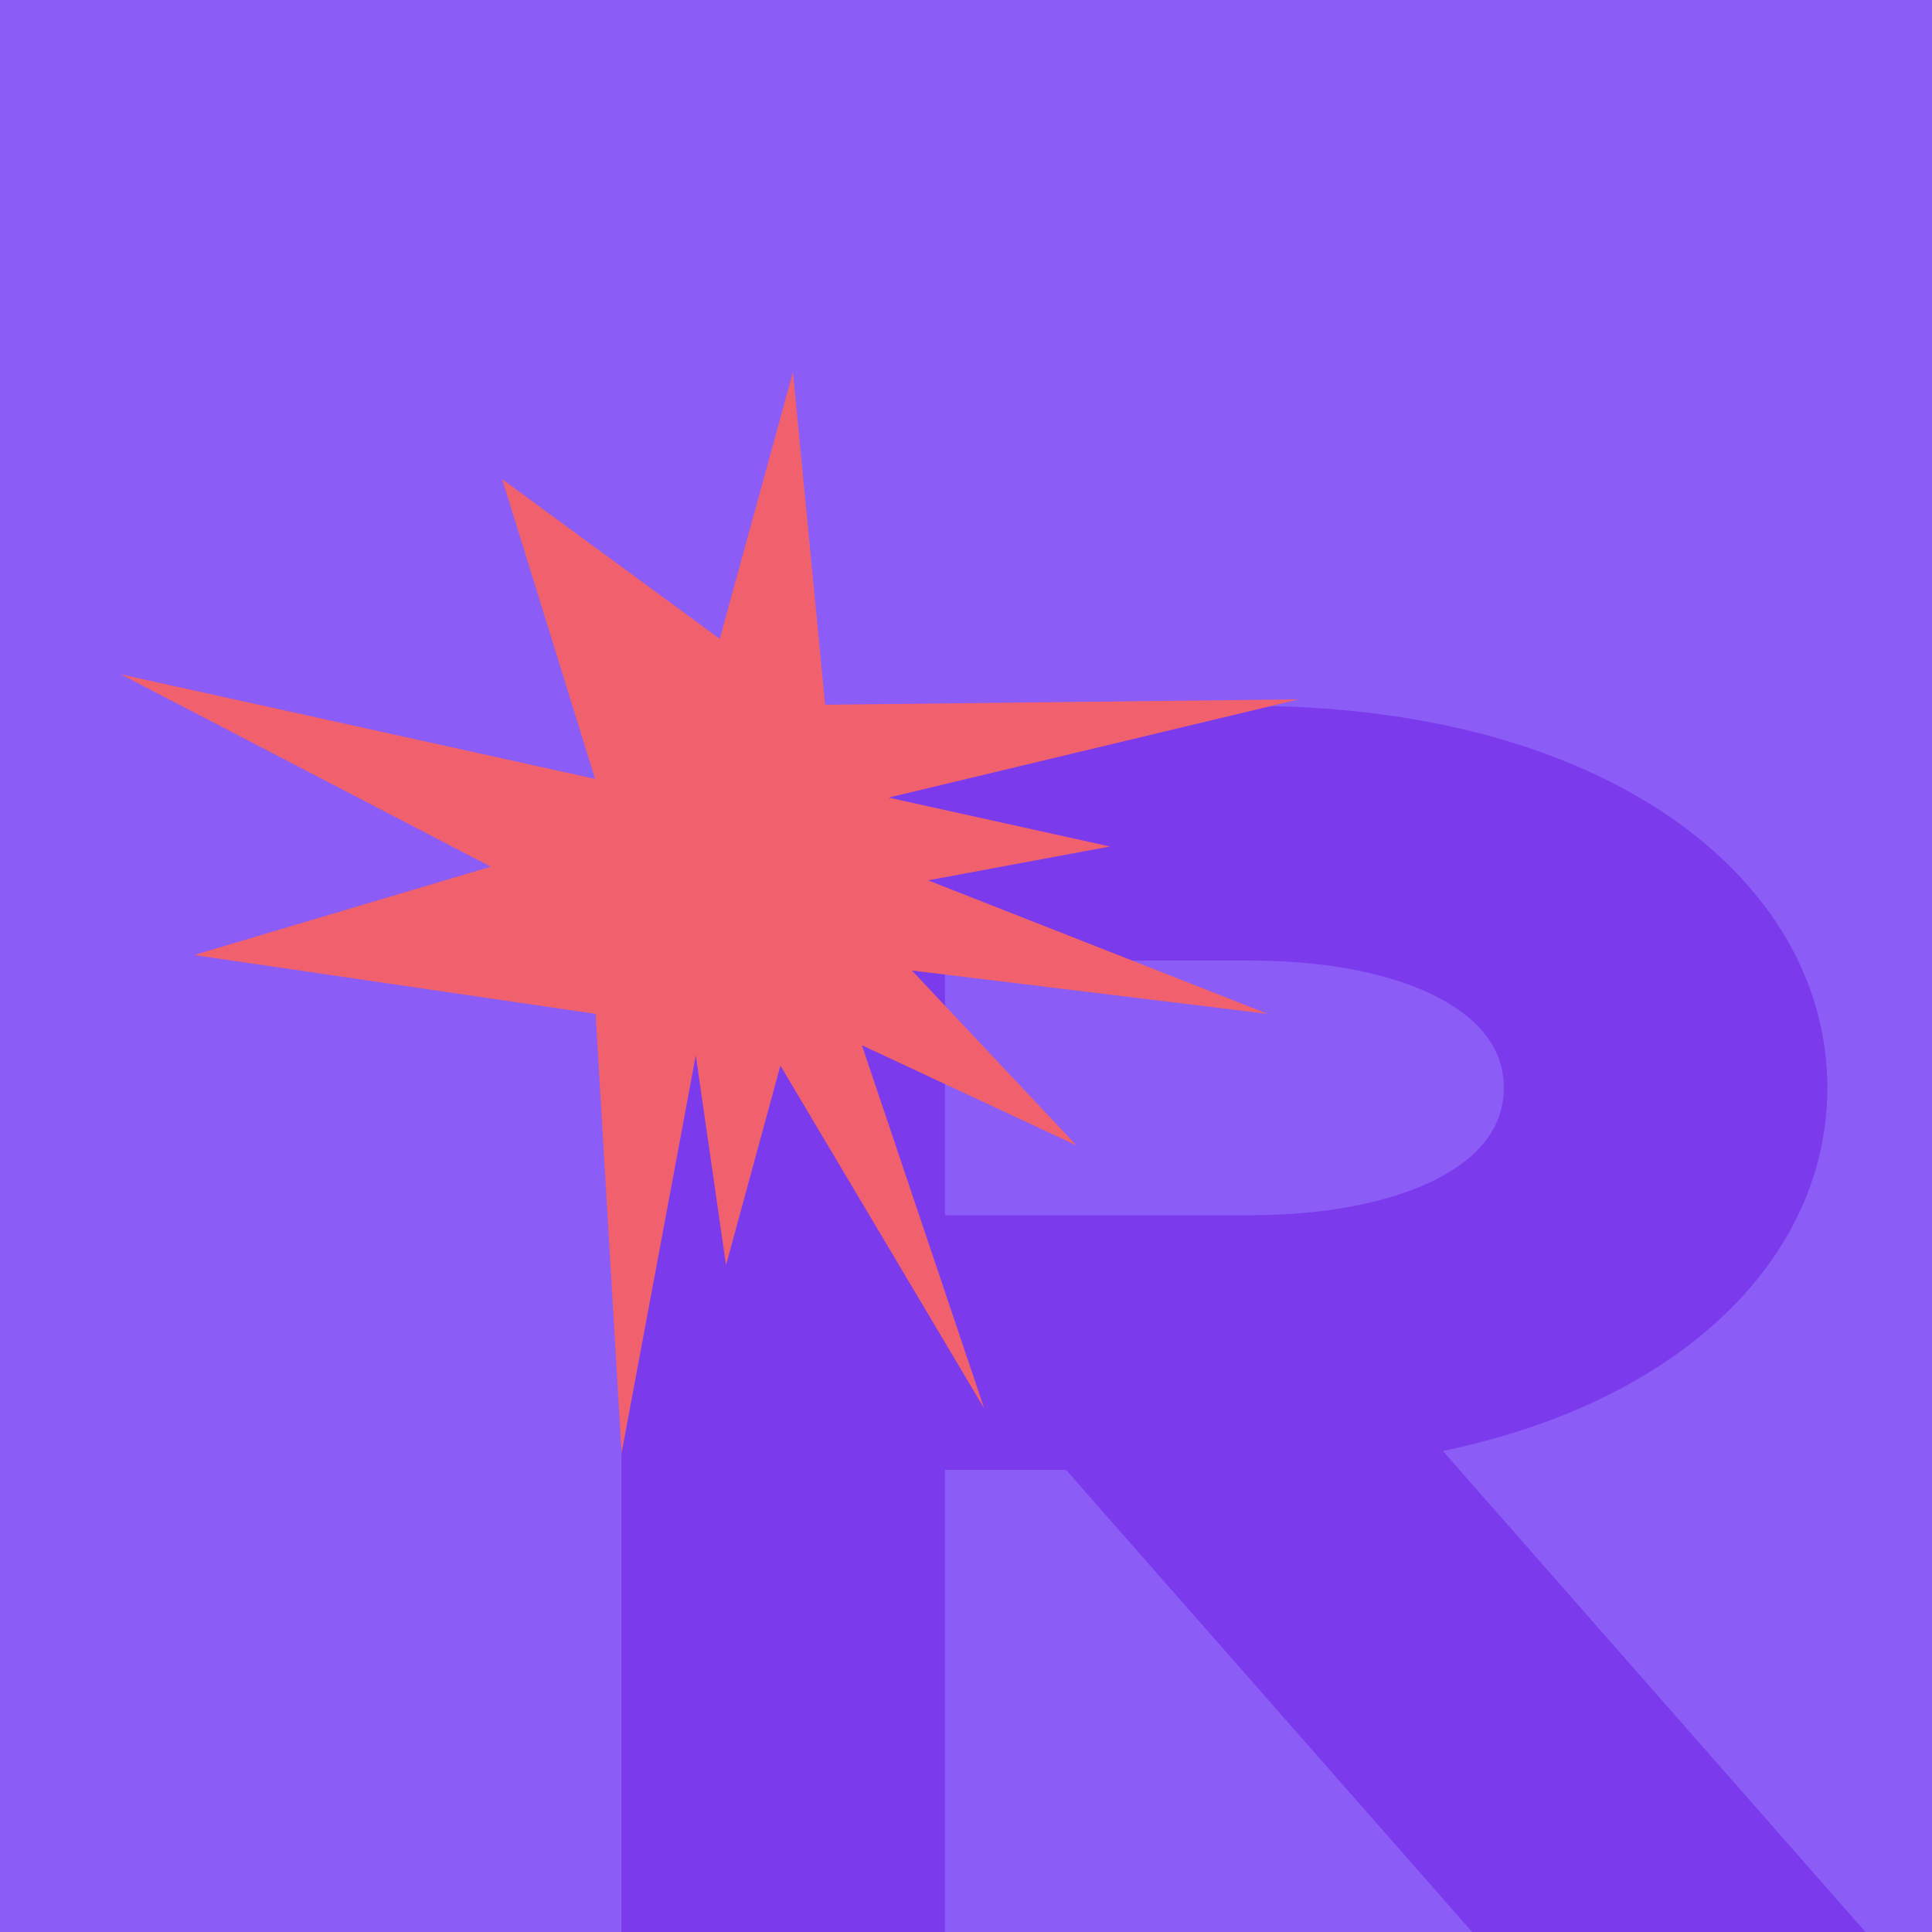
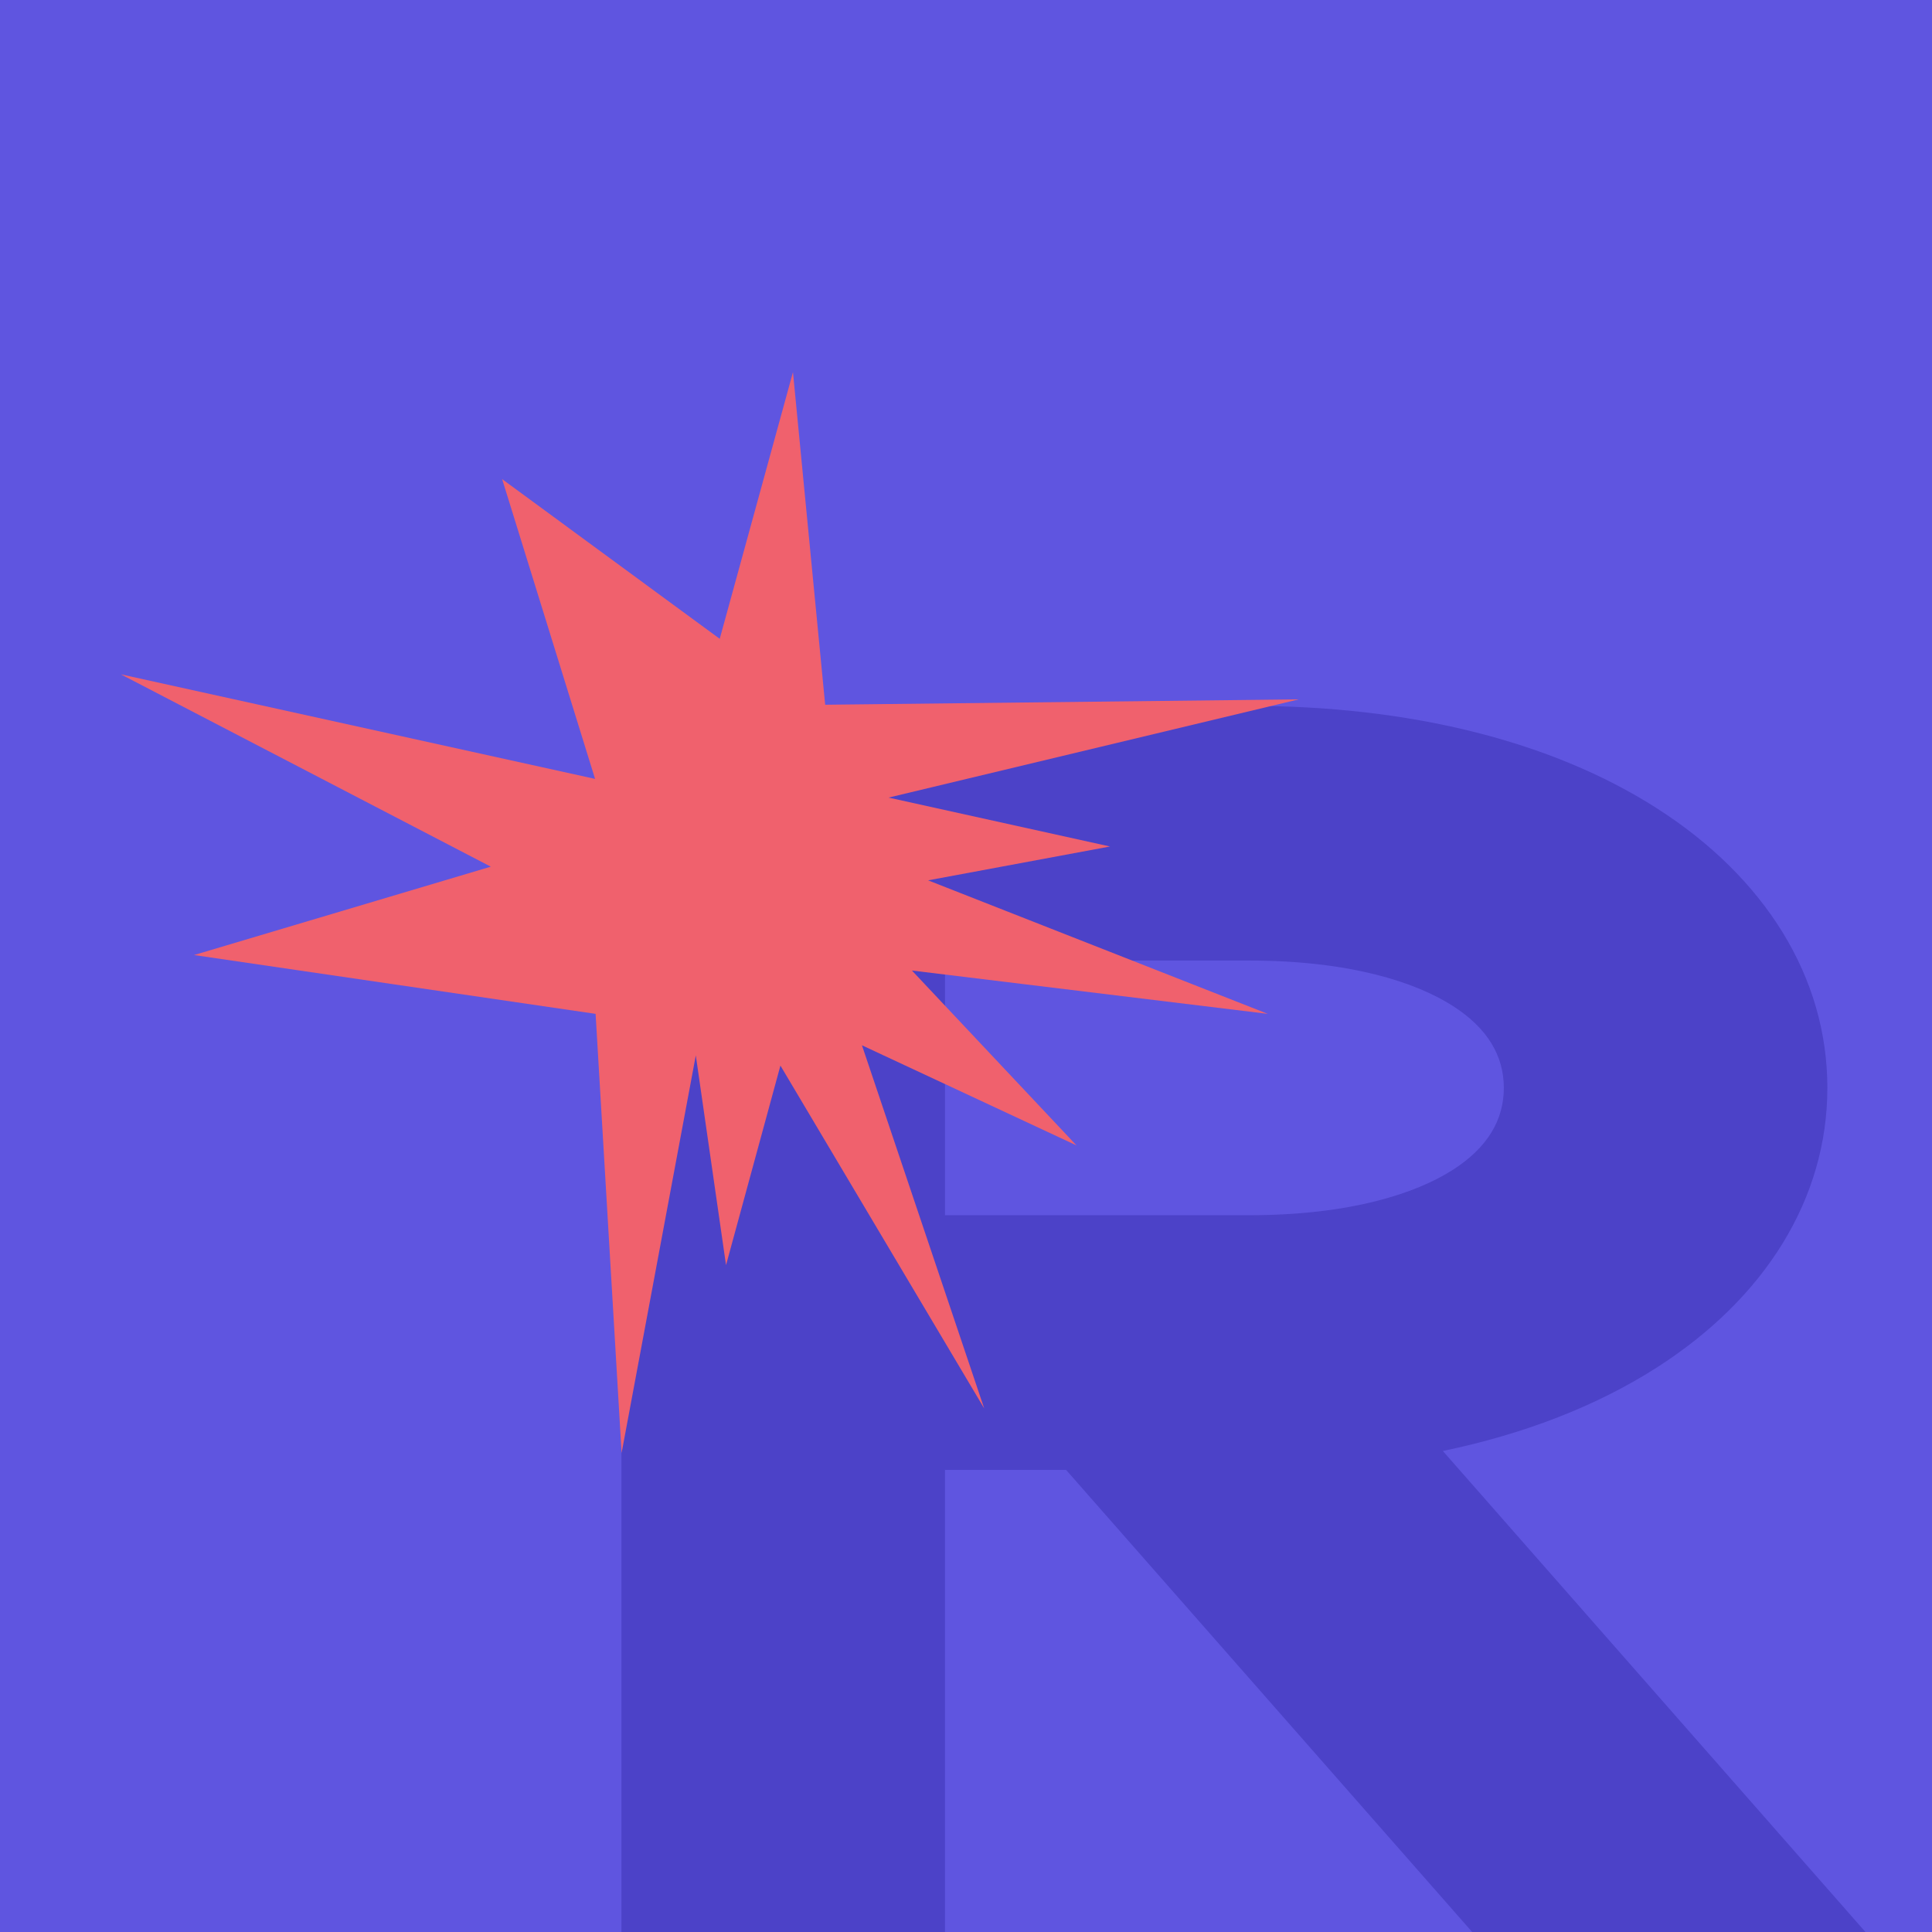
<svg xmlns="http://www.w3.org/2000/svg" width="1024" height="1024" viewBox="6176 1994 1024 1024" fill="none">
  <defs>
    <clipPath id="i0">
      <rect x="6176" y="1994" width="1024" height="1024" />
    </clipPath>
  </defs>
  <g clip-path="url(#i0)" fill="none">
    <g id="bg">
-       <rect x="6176" y="1994" width="1024" height="1024" style="fill:#8b5cf6" />
+       <rect x="6176" y="1994" width="1024" height="1024" style="fill:#5F55E0" />
    </g>
    <g id="glyph">
-       <path d="M6973.06,2570.6C6973.06,2553.67,6964.48,2538.96,6945.97,2527.13C6926.43,2514.64,6891.64,2503.11,6837.96,2503.11L6676.87,2503.11L6676.87,2638.09L6837.95,2638.09C6891.64,2638.09,6926.42,2626.57,6945.97,2614.08C6964.48,2602.24,6973.06,2587.54,6973.06,2570.6L6973.06,2570.6M7144.54,2570.61C7144.53,2629.34,7111.54,2682.13,7054.06,2718.87C7021.86,2739.45,6983.41,2754.18,6940.74,2763.05L7175.94,3030.76L6967.5,3030.76L6741.04,2773.07L6676.86,2773.07L6676.86,3030.76L6505.38,3030.75L6505.4,2368.12L6837.96,2368.13C6921.98,2368.13,6997.61,2386.26,7054.06,2422.34C7111.54,2459.08,7144.54,2511.87,7144.54,2570.61L7144.54,2570.61" fill-rule="nonzero" style="fill:#7c3aed" />
+       <path d="M6973.06,2570.6C6973.06,2553.67,6964.48,2538.96,6945.97,2527.13C6926.43,2514.64,6891.64,2503.11,6837.96,2503.11L6676.87,2503.11L6676.87,2638.09L6837.95,2638.09C6891.64,2638.09,6926.42,2626.57,6945.97,2614.08C6964.48,2602.24,6973.06,2587.54,6973.06,2570.6L6973.06,2570.6M7144.54,2570.61C7144.53,2629.34,7111.54,2682.13,7054.06,2718.87C7021.86,2739.45,6983.41,2754.18,6940.74,2763.05L7175.94,3030.76L6967.5,3030.76L6741.04,2773.07L6676.86,2773.07L6676.86,3030.76L6505.38,3030.75L6505.4,2368.12L6837.96,2368.13C6921.98,2368.13,6997.61,2386.26,7054.06,2422.34C7111.54,2459.08,7144.54,2511.87,7144.54,2570.61L7144.54,2570.61" fill-rule="nonzero" style="fill:#4C42C8" />
      <path d="M6596.29,2191.24L6613.36,2367.53L6864.42,2364.67L6646.97,2416.74L6764.33,2442.66L6667.91,2460.6L6847.96,2531.37L6659.34,2508.4L6746.58,2601.11L6632.85,2548.03L6697.65,2740.5L6589.64,2558.79L6560.81,2664.54L6544.79,2553.38L6505.46,2764.12L6491.68,2531.37L6385.26,2515.78L6278.84,2500.19L6436.13,2453.35L6240.06,2351.41L6491.4,2406.83L6442.14,2247.94L6557.47,2332.59L6596.29,2191.24L6596.29,2191.24" fill-rule="nonzero" style="fill:#f0616d" />
    </g>
  </g>
</svg>
